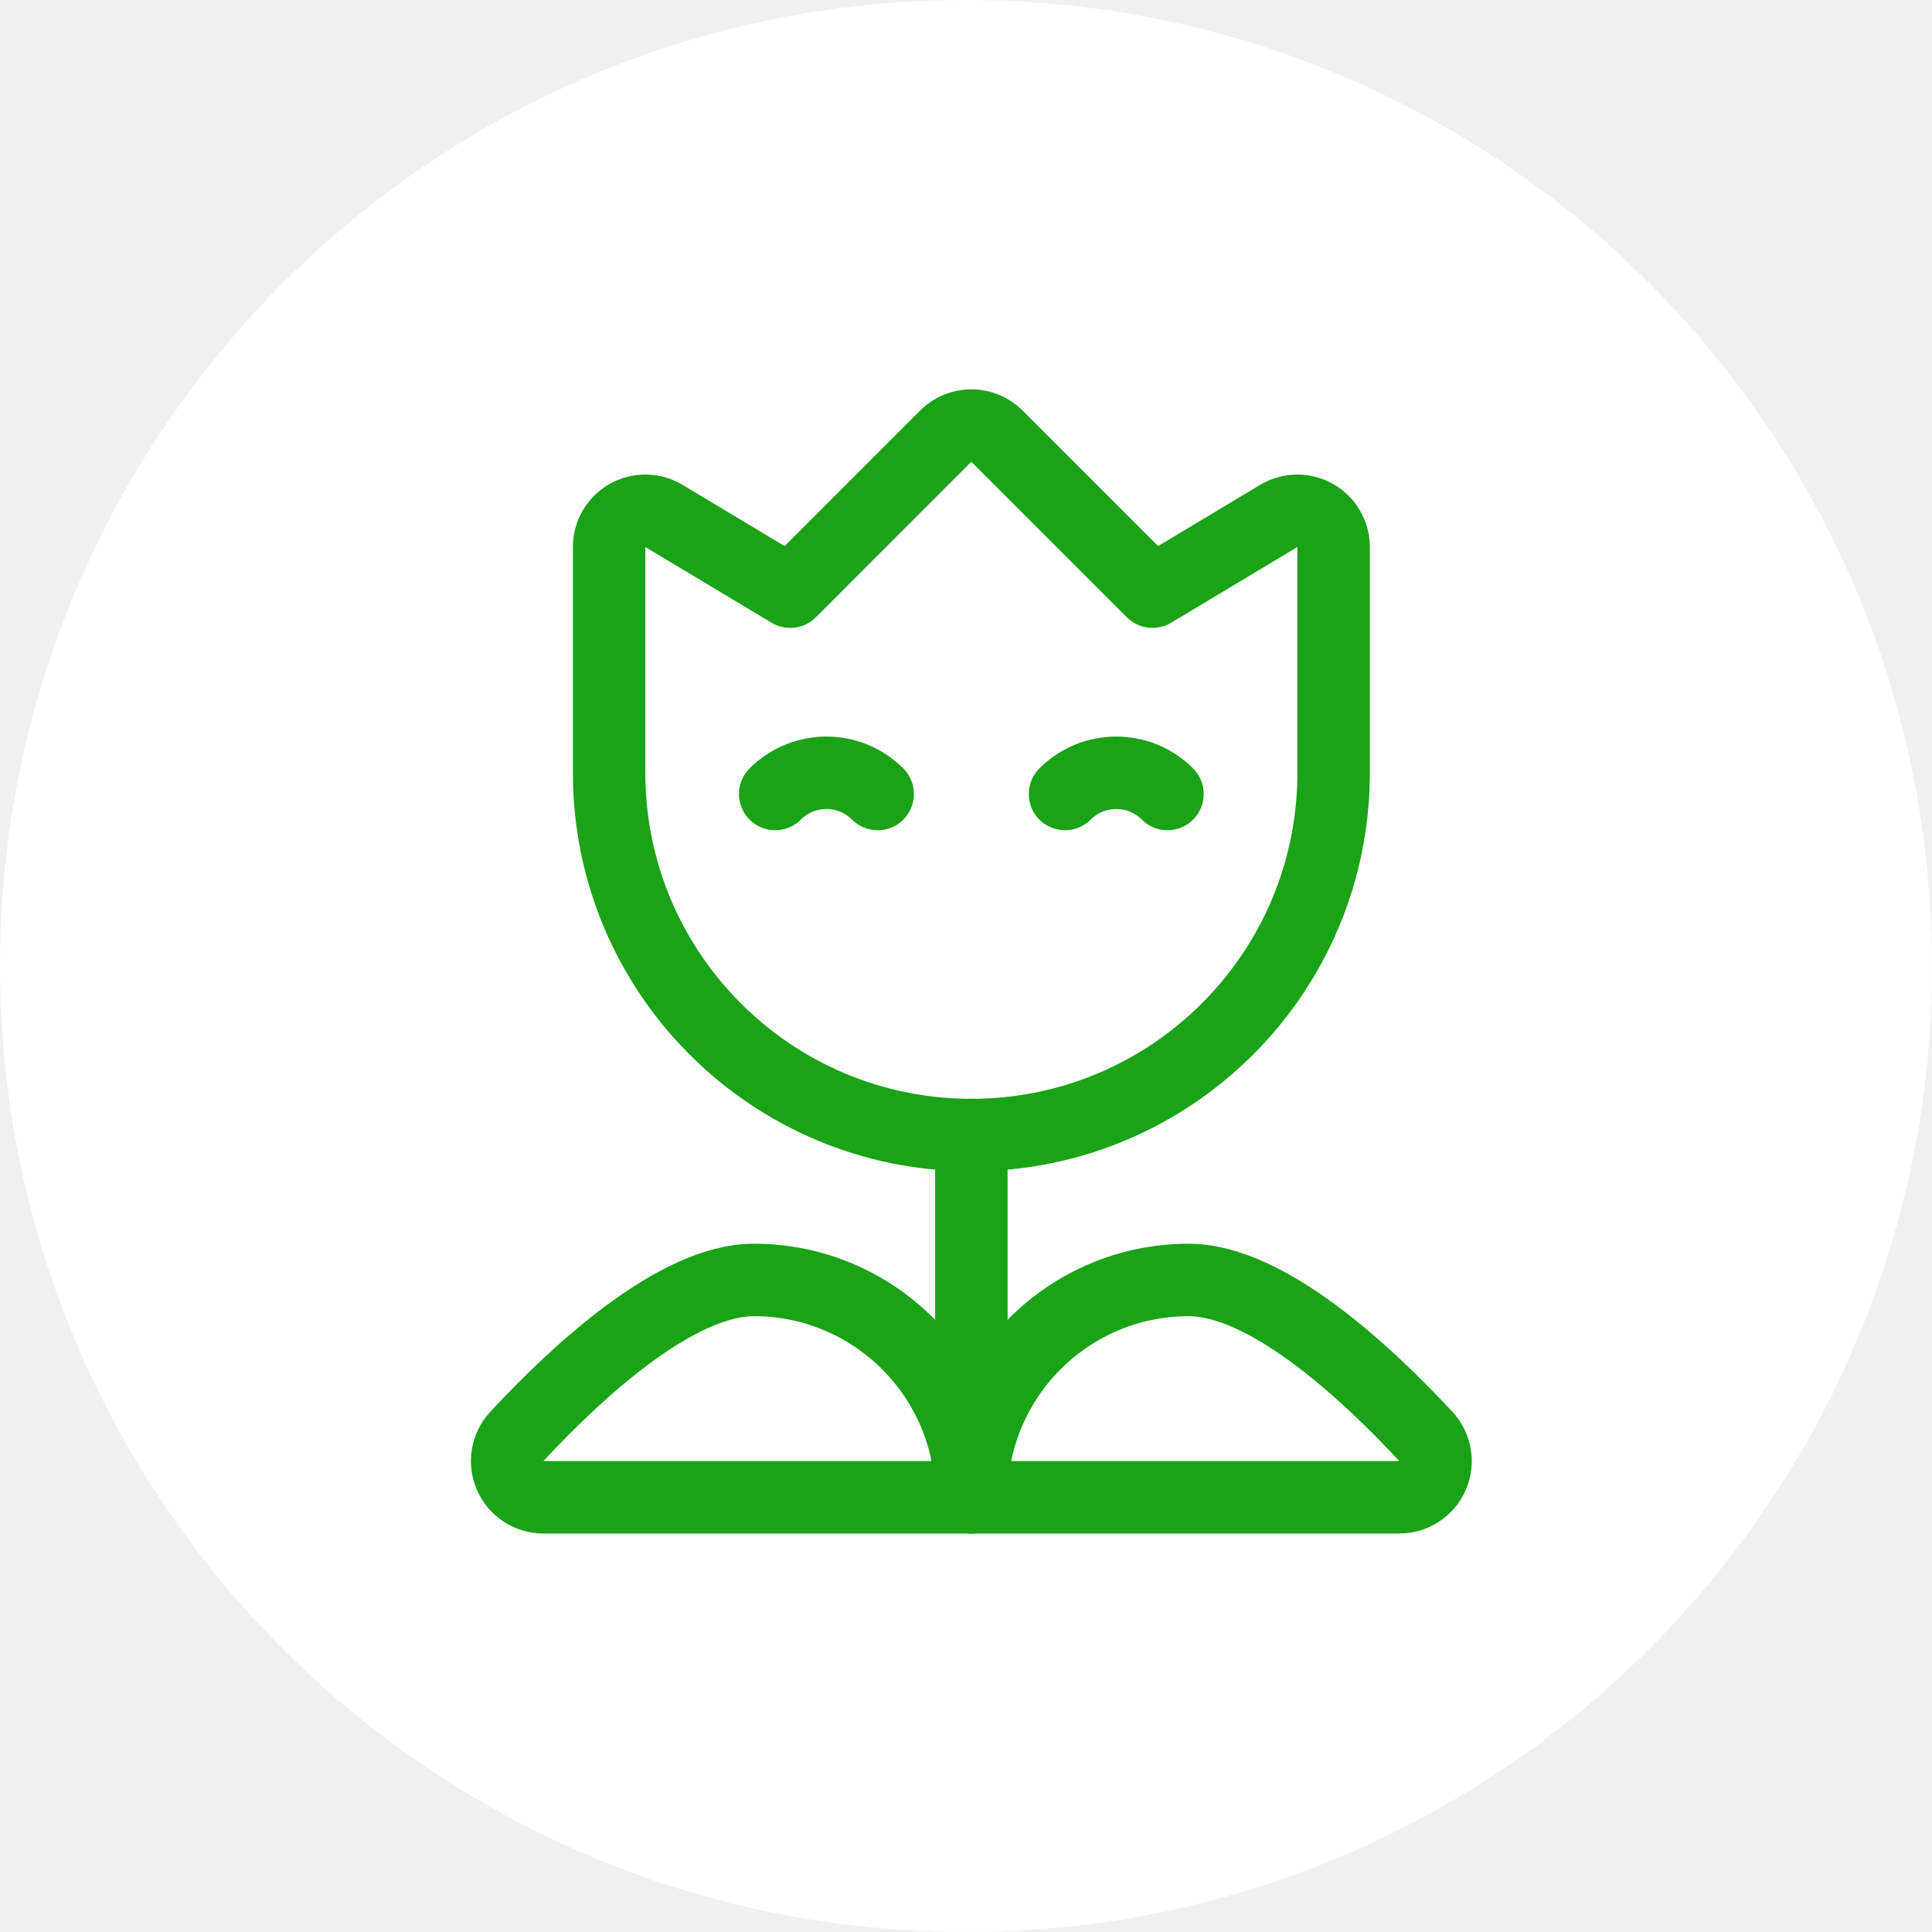
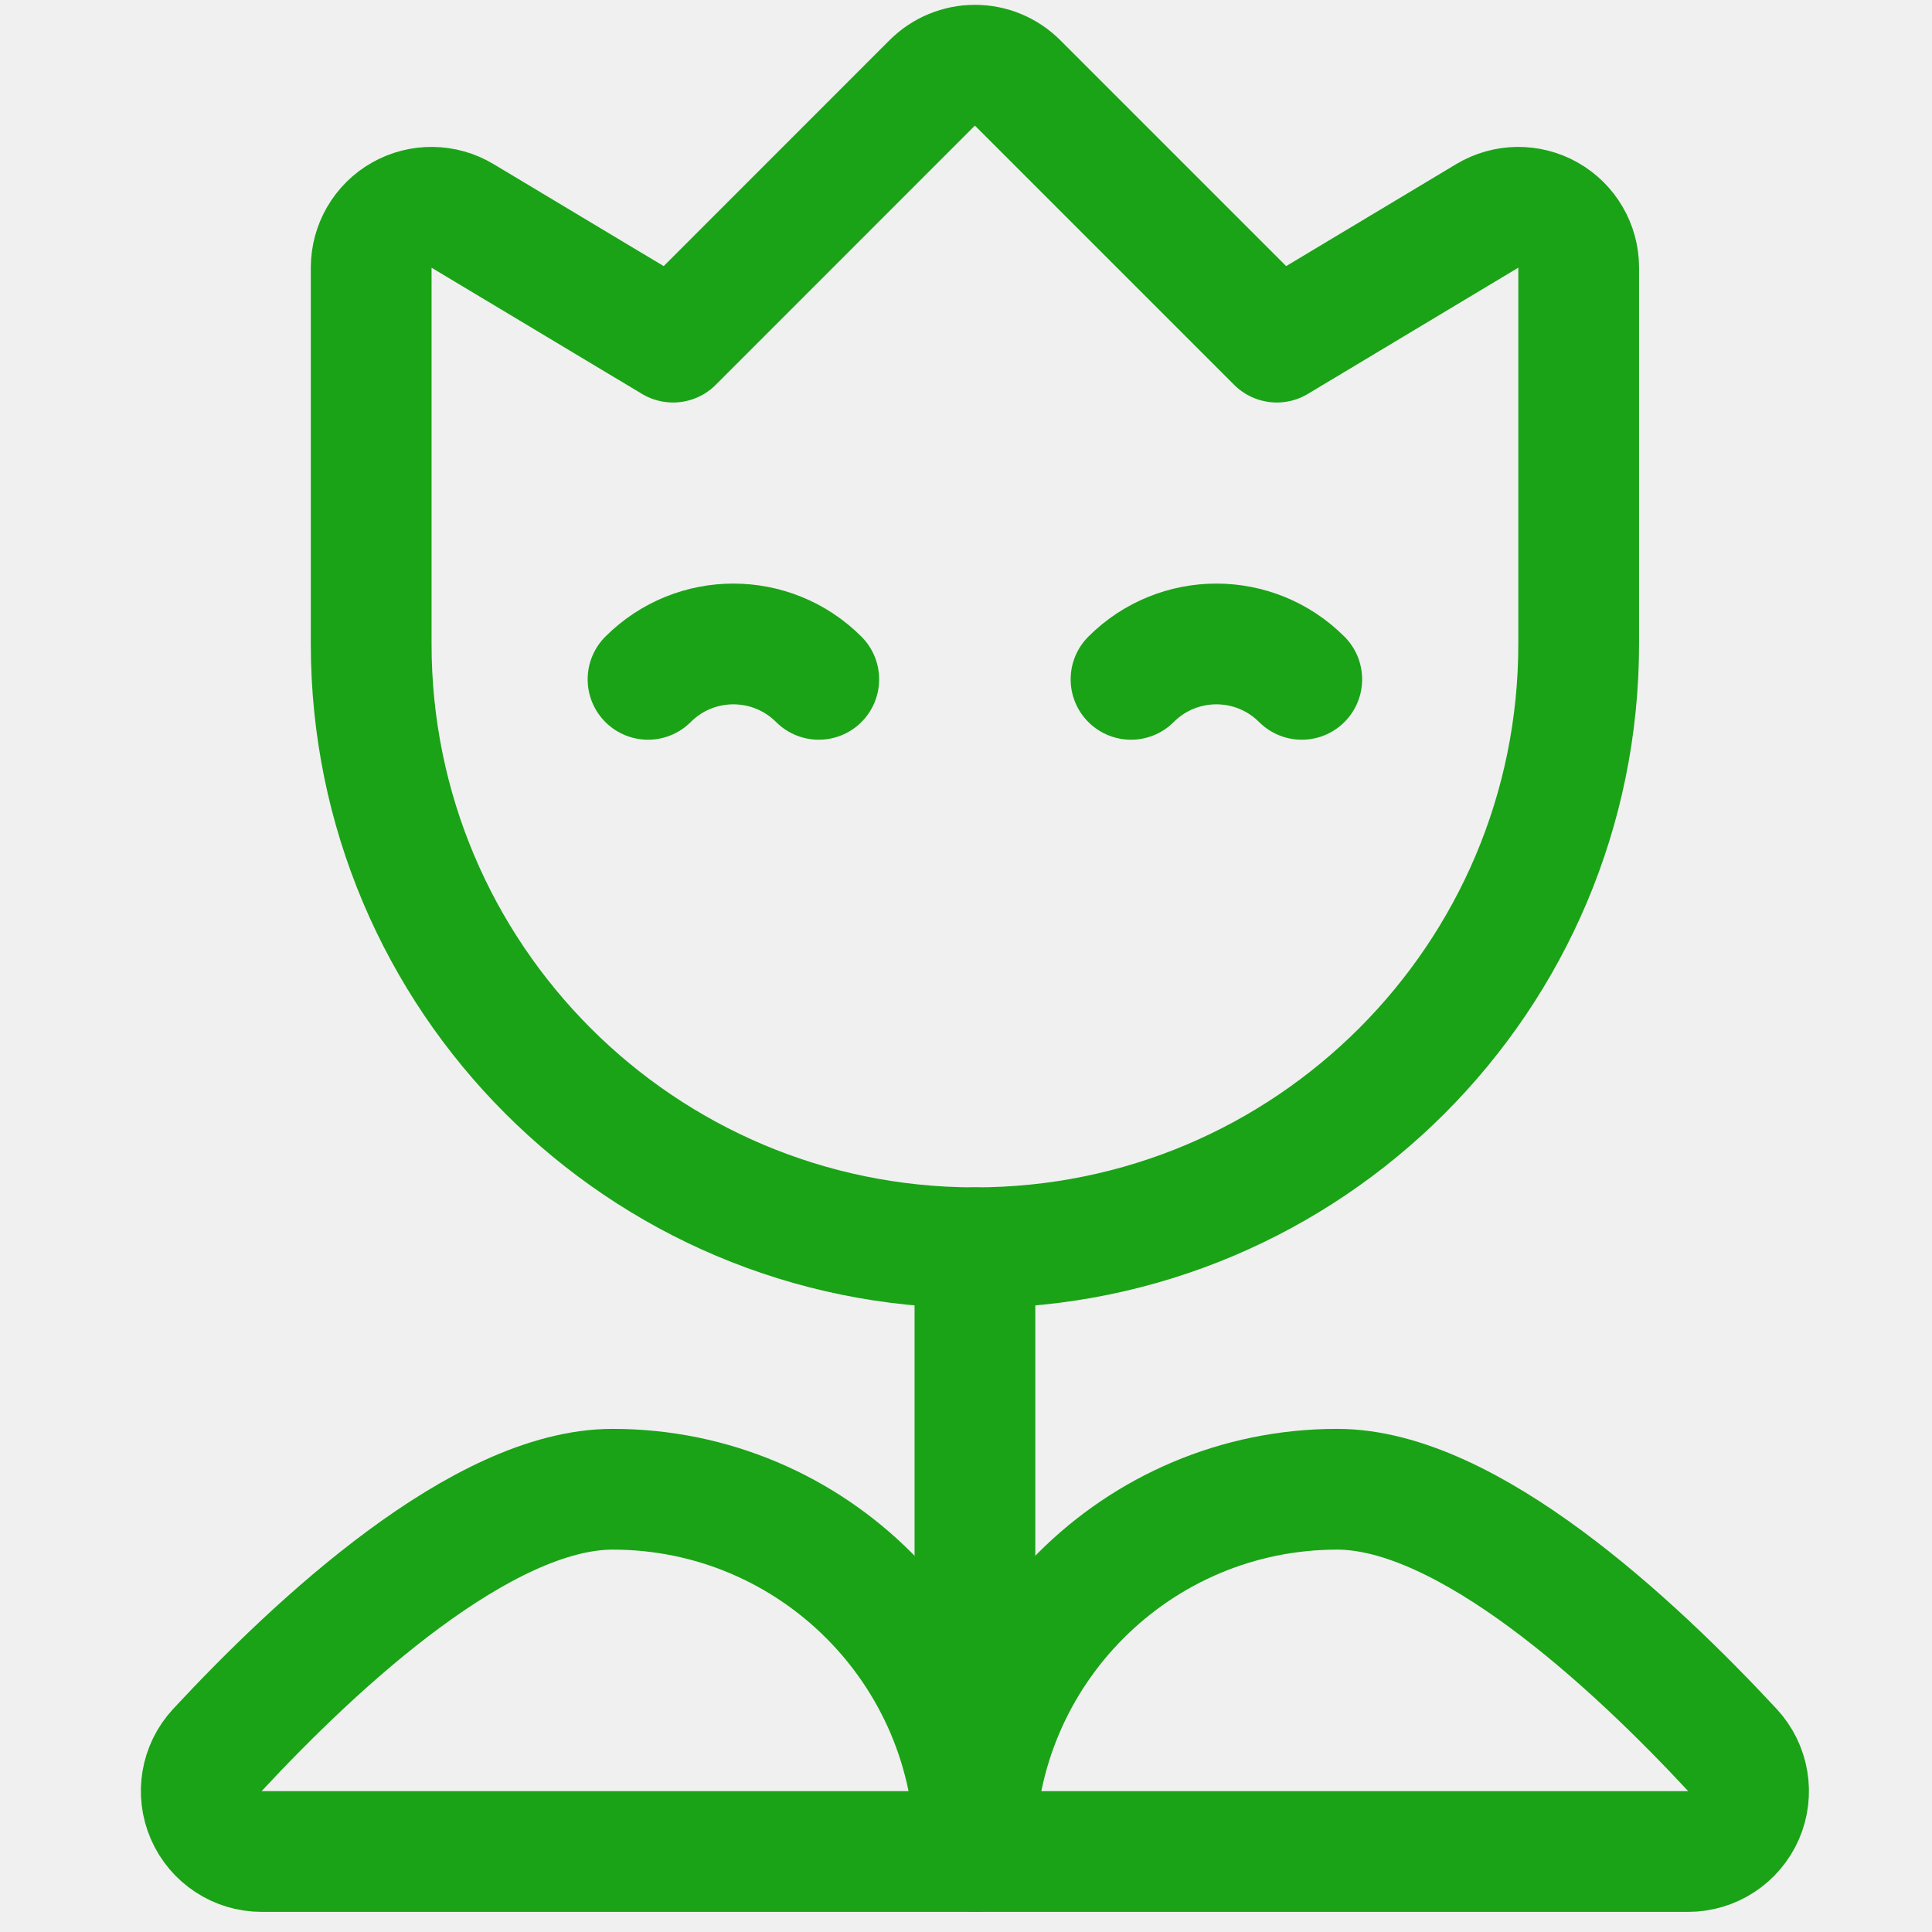
- <svg xmlns="http://www.w3.org/2000/svg" width="40" height="40" viewBox="0 0 40 40" fill="none">
-   <circle cx="20" cy="20" r="20" fill="white" />
-   <path d="M16.05 16.439C16.636 15.853 17.585 15.853 18.171 16.439" stroke="#1AA316" stroke-width="1.5" stroke-linecap="round" stroke-linejoin="round" />
-   <path d="M22.05 16.439C22.636 15.853 23.585 15.853 24.171 16.439" stroke="#1AA316" stroke-width="1.5" stroke-linecap="round" stroke-linejoin="round" />
-   <path d="M20.111 23.5V31" stroke="#1AA316" stroke-width="1.5" stroke-linecap="round" stroke-linejoin="round" />
-   <path fill-rule="evenodd" clip-rule="evenodd" d="M12.611 11.325C12.611 11.055 12.756 10.805 12.991 10.672C13.226 10.539 13.514 10.543 13.746 10.682L16.361 12.25L19.58 9.03C19.721 8.889 19.912 8.81 20.111 8.81C20.31 8.81 20.5 8.889 20.641 9.03L23.861 12.25L26.475 10.682C26.707 10.543 26.995 10.539 27.23 10.672C27.466 10.805 27.611 11.055 27.611 11.325V16C27.611 20.142 24.253 23.5 20.111 23.5C15.969 23.5 12.611 20.142 12.611 16V11.325Z" stroke="#1AA316" stroke-width="1.5" stroke-linecap="round" stroke-linejoin="round" />
-   <path fill-rule="evenodd" clip-rule="evenodd" d="M11.25 31C10.952 31 10.682 30.823 10.563 30.55C10.443 30.277 10.497 29.959 10.7 29.74C11.937 28.408 13.992 26.5 15.611 26.5C18.096 26.5 20.111 28.515 20.111 31H11.25Z" stroke="#1AA316" stroke-width="1.5" stroke-linecap="round" stroke-linejoin="round" />
-   <path fill-rule="evenodd" clip-rule="evenodd" d="M28.971 31C29.269 31 29.539 30.823 29.659 30.55C29.778 30.277 29.724 29.959 29.521 29.74C28.284 28.408 26.229 26.5 24.611 26.5C22.126 26.5 20.111 28.515 20.111 31H28.971Z" stroke="#1AA316" stroke-width="1.5" stroke-linecap="round" stroke-linejoin="round" />
+ <svg xmlns="http://www.w3.org/2000/svg" width="24" height="24" viewBox="0 0 24 24" fill="none">
+   <path d="M8.05 8.439C8.636 7.853 9.585 7.853 10.171 8.439" stroke="#1AA316" stroke-width="1.5" stroke-linecap="round" stroke-linejoin="round" />
+   <path d="M14.05 8.439C14.636 7.853 15.585 7.853 16.171 8.439" stroke="#1AA316" stroke-width="1.5" stroke-linecap="round" stroke-linejoin="round" />
+   <path d="M12.111 15.5V23" stroke="#1AA316" stroke-width="1.5" stroke-linecap="round" stroke-linejoin="round" />
+   <path fill-rule="evenodd" clip-rule="evenodd" d="M4.611 3.325C4.611 3.055 4.756 2.805 4.991 2.672C5.226 2.539 5.515 2.543 5.746 2.682L8.361 4.25L11.58 1.03C11.721 0.889 11.912 0.81 12.111 0.81C12.31 0.81 12.5 0.889 12.641 1.03L15.861 4.25L18.475 2.682C18.707 2.543 18.995 2.539 19.23 2.672C19.466 2.805 19.611 3.055 19.611 3.325V8C19.611 12.142 16.253 15.5 12.111 15.5C7.969 15.5 4.611 12.142 4.611 8V3.325Z" stroke="#1AA316" stroke-width="1.5" stroke-linecap="round" stroke-linejoin="round" />
+   <path fill-rule="evenodd" clip-rule="evenodd" d="M3.25 23C2.952 23 2.682 22.823 2.563 22.55C2.443 22.277 2.497 21.959 2.7 21.74C3.937 20.408 5.992 18.5 7.611 18.5C10.096 18.5 12.111 20.515 12.111 23H3.25Z" stroke="#1AA316" stroke-width="1.5" stroke-linecap="round" stroke-linejoin="round" />
+   <path fill-rule="evenodd" clip-rule="evenodd" d="M20.971 23C21.269 23 21.539 22.823 21.659 22.55C21.778 22.277 21.724 21.959 21.521 21.74C20.284 20.408 18.229 18.5 16.611 18.5C14.126 18.5 12.111 20.515 12.111 23H20.971Z" stroke="#1AA316" stroke-width="1.5" stroke-linecap="round" stroke-linejoin="round" />
</svg>
